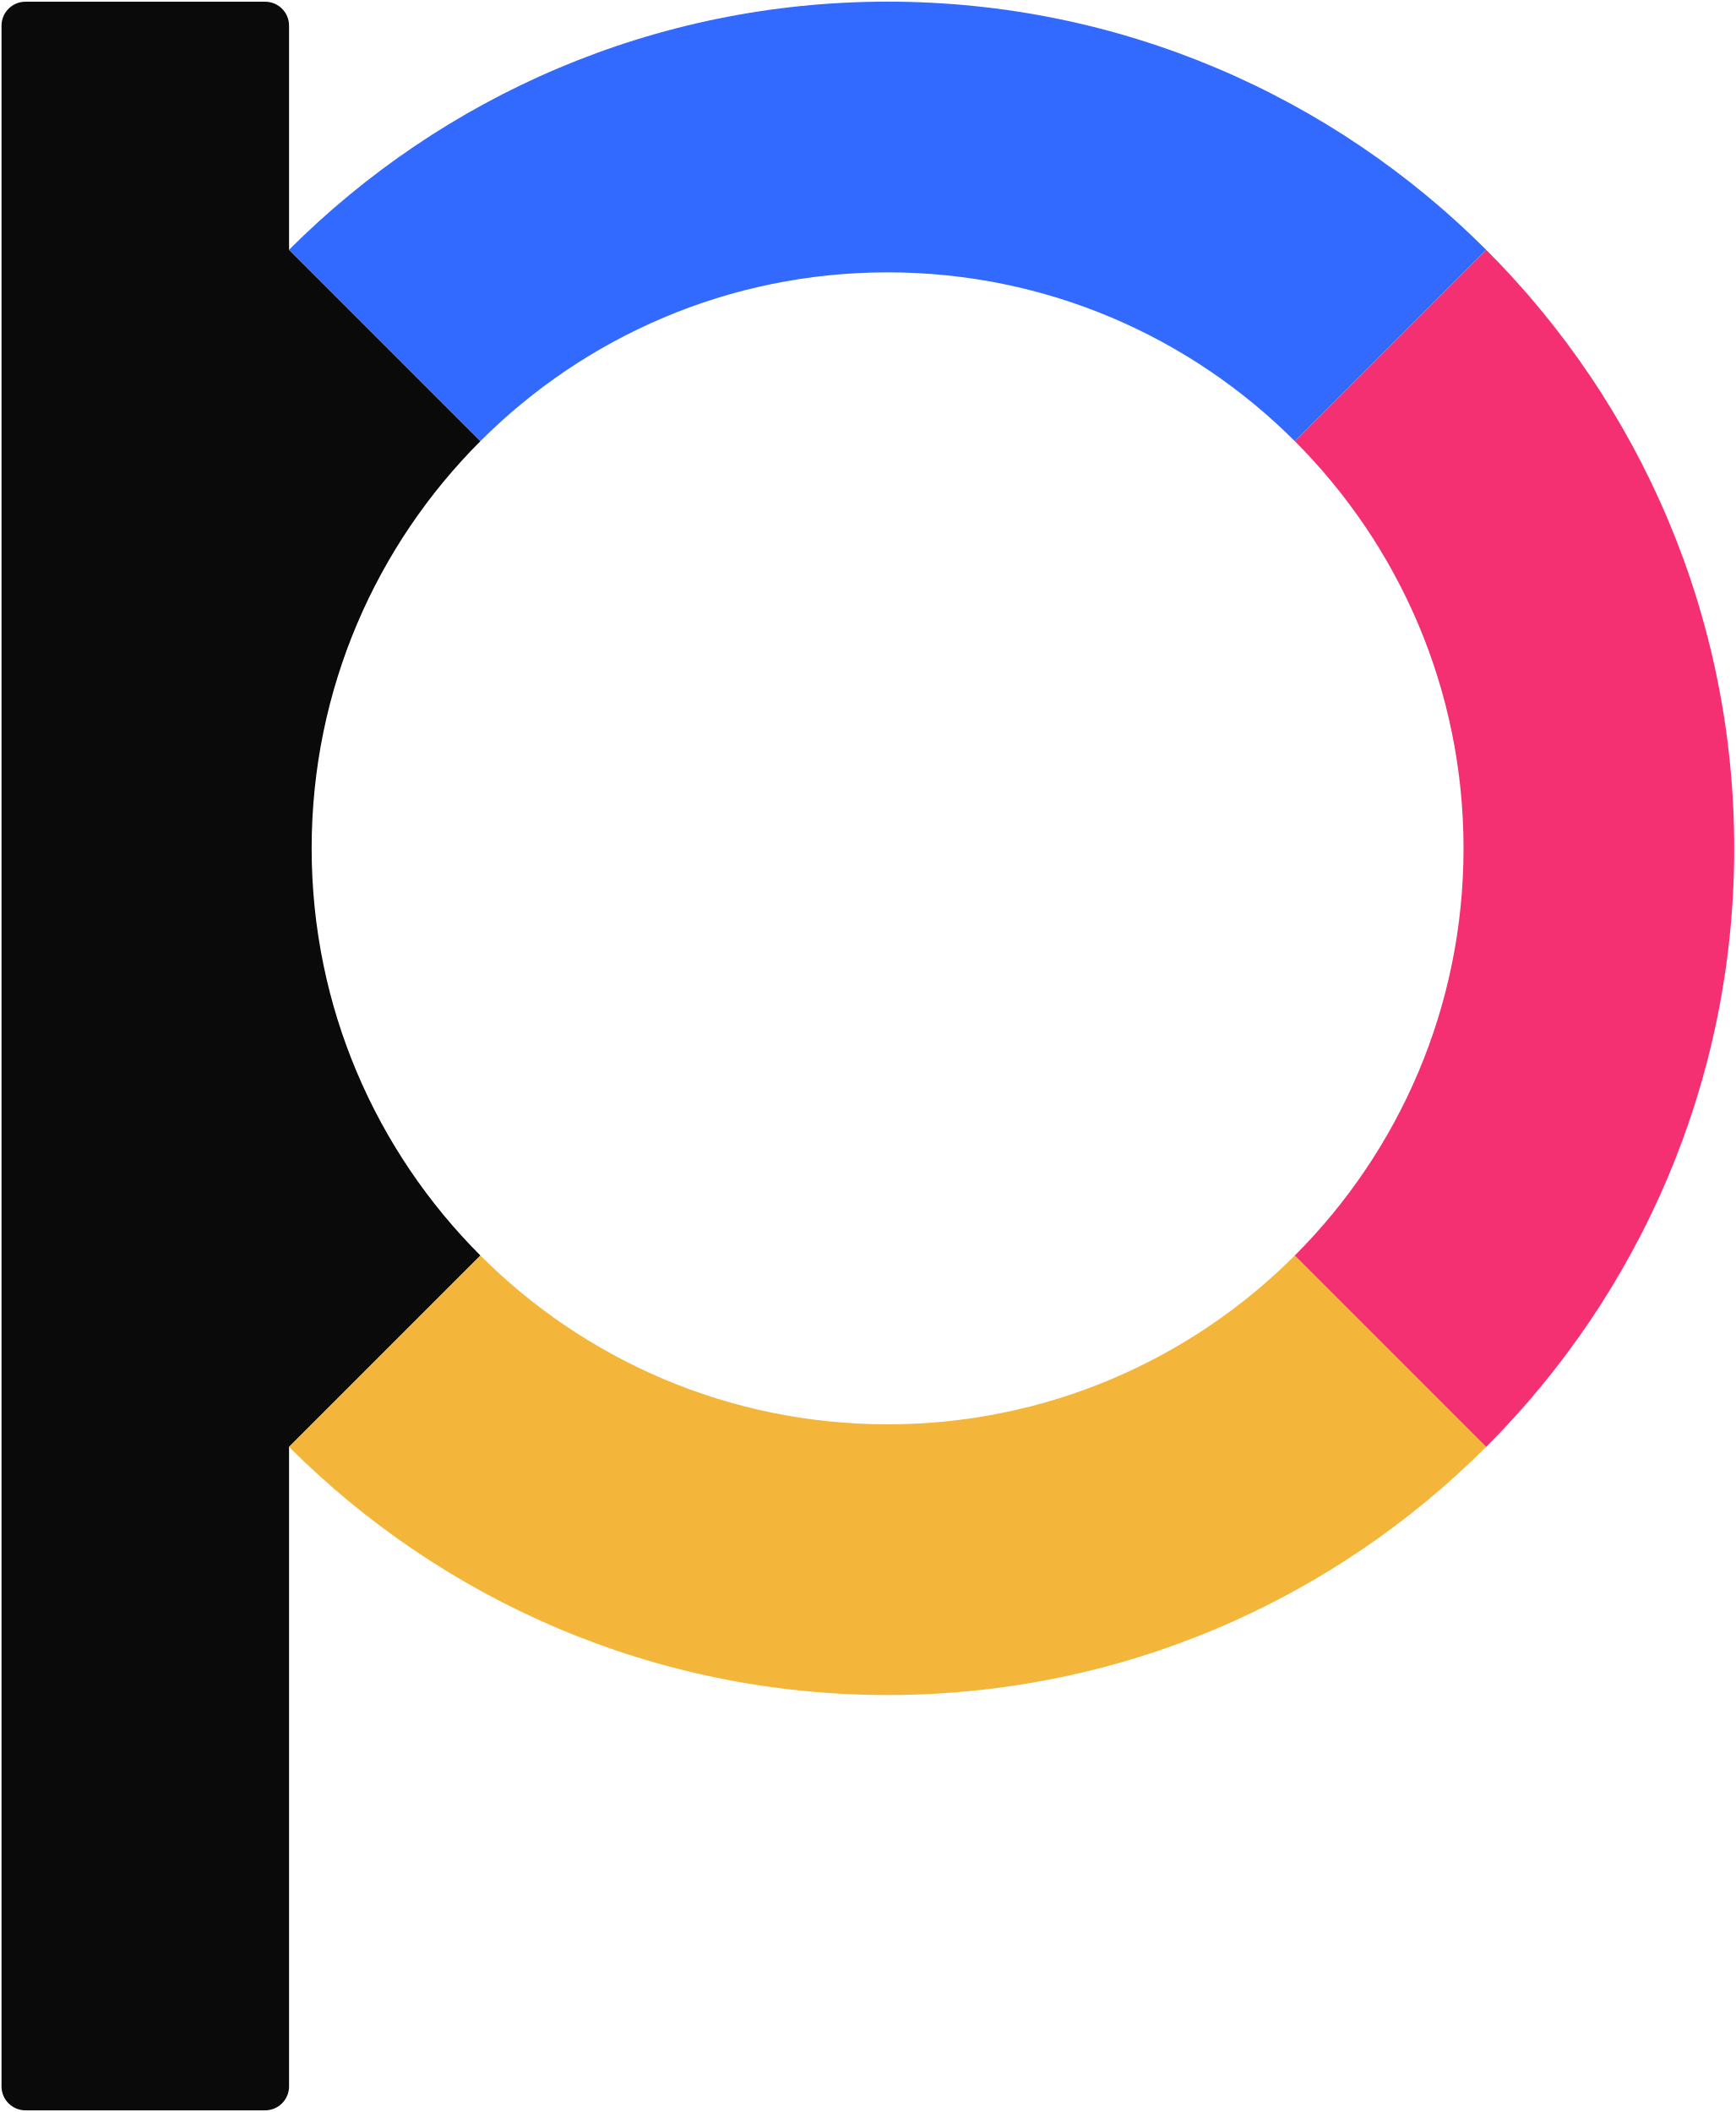
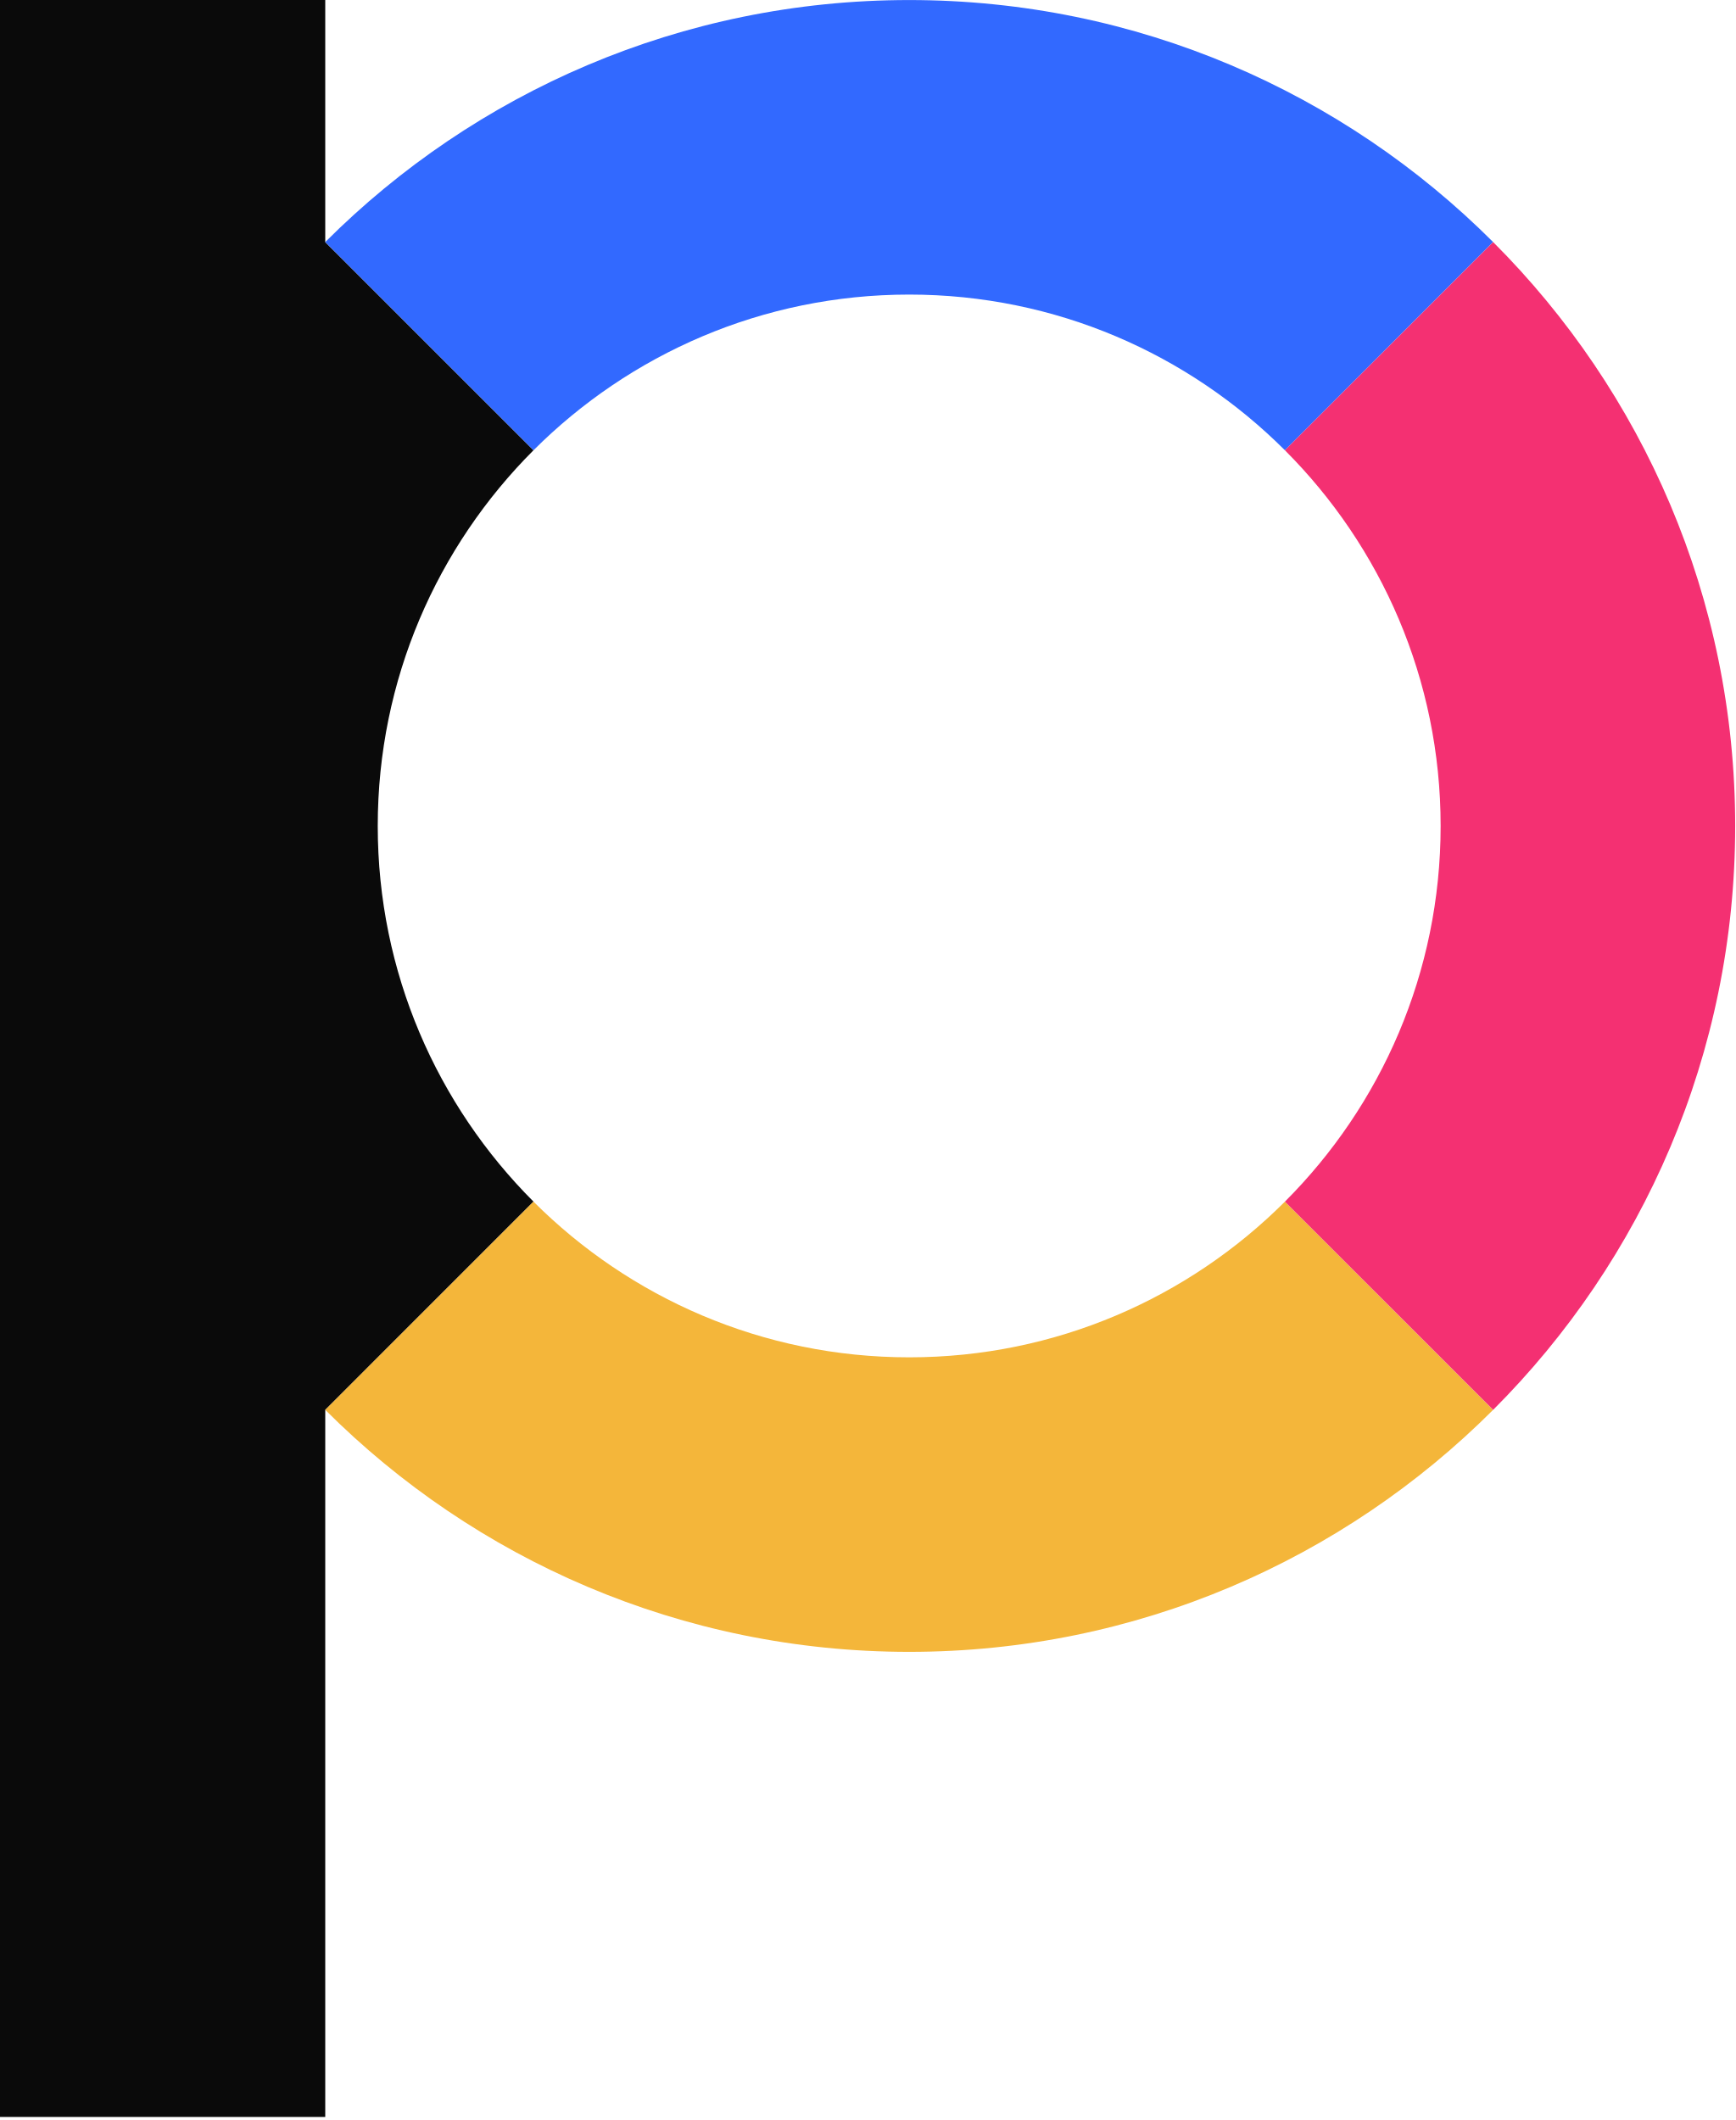
- <svg xmlns="http://www.w3.org/2000/svg" width="100%" height="100%" viewBox="0 0 1052 1280" version="1.1" xml:space="preserve" style="fill-rule:evenodd;clip-rule:evenodd;stroke-linejoin:round;stroke-miterlimit:1.414;">
-   <path d="M0.921,15.559c0,-3.852 1.53,-7.546 4.253,-10.268c2.724,-2.723 6.418,-4.253 10.27,-4.253c32.82,0 112.403,0 145.223,0c8.021,0 14.523,6.502 14.523,14.521c0,37.706 0,135.814 0,135.814l115.981,115.982c-63.182,63.187 -102.285,150.455 -102.285,246.785c0,96.33 39.103,183.6 102.285,246.788l-115.981,115.981c0,0 0,315.54 0,387.57c0,8.023 -6.502,14.521 -14.523,14.521c-32.82,0 -112.403,0 -145.223,0c-3.852,0 -7.546,-1.524 -10.27,-4.247c-2.723,-2.722 -4.253,-6.426 -4.253,-10.274c0,-131.67 0,-1117.25 0,-1248.92l0,-0.004Z" style="fill:#0a0a0a;" />
-   <path d="M291.171,760.928c63.184,63.188 150.454,102.295 246.786,102.295c96.33,0 183.6,-39.107 246.786,-102.295l115.979,115.981c-92.879,92.885 -221.162,150.37 -362.765,150.37c-141.604,0 -269.886,-57.485 -362.767,-150.37l115.981,-115.981Z" style="fill:#f4b63a;" />
-   <path d="M900.722,151.373c92.886,92.883 150.357,221.166 150.357,362.767c0,141.602 -57.471,269.886 -150.357,362.769l-115.979,-115.981c63.181,-63.188 102.283,-150.458 102.283,-246.788c0,-96.33 -39.102,-183.598 -102.283,-246.785l115.979,-115.982Z" style="fill:#f43072;" />
-   <path d="M175.19,151.373c92.881,-92.888 221.163,-150.373 362.767,-150.373c141.603,0 269.886,57.485 362.765,150.373l-115.979,115.982c-63.186,-63.192 -150.456,-102.298 -246.786,-102.298c-96.332,0 -183.602,39.106 -246.786,102.298l-115.981,-115.982Z" style="fill:#3269ff;" />
+ <svg xmlns="http://www.w3.org/2000/svg" width="320" height="391" viewBox="0 0 320 391" fill="none">
+   <path fill-rule="evenodd" clip-rule="evenodd" d="M59.982 260.036V390.432H0V0H59.982V44.645L98.387 83.043C80.647 100.787 69.663 125.292 69.663 152.34C69.663 179.389 80.647 203.876 98.387 221.62L59.982 260.036Z" fill="#0A0A0A" />
+   <path fill-rule="evenodd" clip-rule="evenodd" d="M59.982 44.642C87.556 17.068 125.638 0.008 167.674 0.008C209.711 0.008 247.792 17.068 275.36 44.642L236.962 83.046C219.217 65.307 194.716 54.329 167.674 54.329C140.627 54.329 116.126 65.307 98.386 83.046L59.982 44.642Z" fill="#3269FF" />
+   <path fill-rule="evenodd" clip-rule="evenodd" d="M275.36 260.026C247.792 287.599 209.711 304.659 167.674 304.659C125.638 304.659 87.556 287.599 59.982 260.026L98.386 221.622C116.126 239.361 140.627 250.338 167.674 250.338C194.716 250.338 219.217 239.361 236.962 221.622L275.36 260.026Z" fill="#F4B63A" />
+   <path fill-rule="evenodd" clip-rule="evenodd" d="M275.366 44.648C302.94 72.216 320 110.297 320 152.333C320 194.37 302.94 232.452 275.366 260.025L236.962 221.621C254.701 203.882 265.679 179.381 265.679 152.333C265.679 125.292 254.701 100.791 236.962 83.046L275.366 44.648Z" fill="#F43072" />
</svg>
